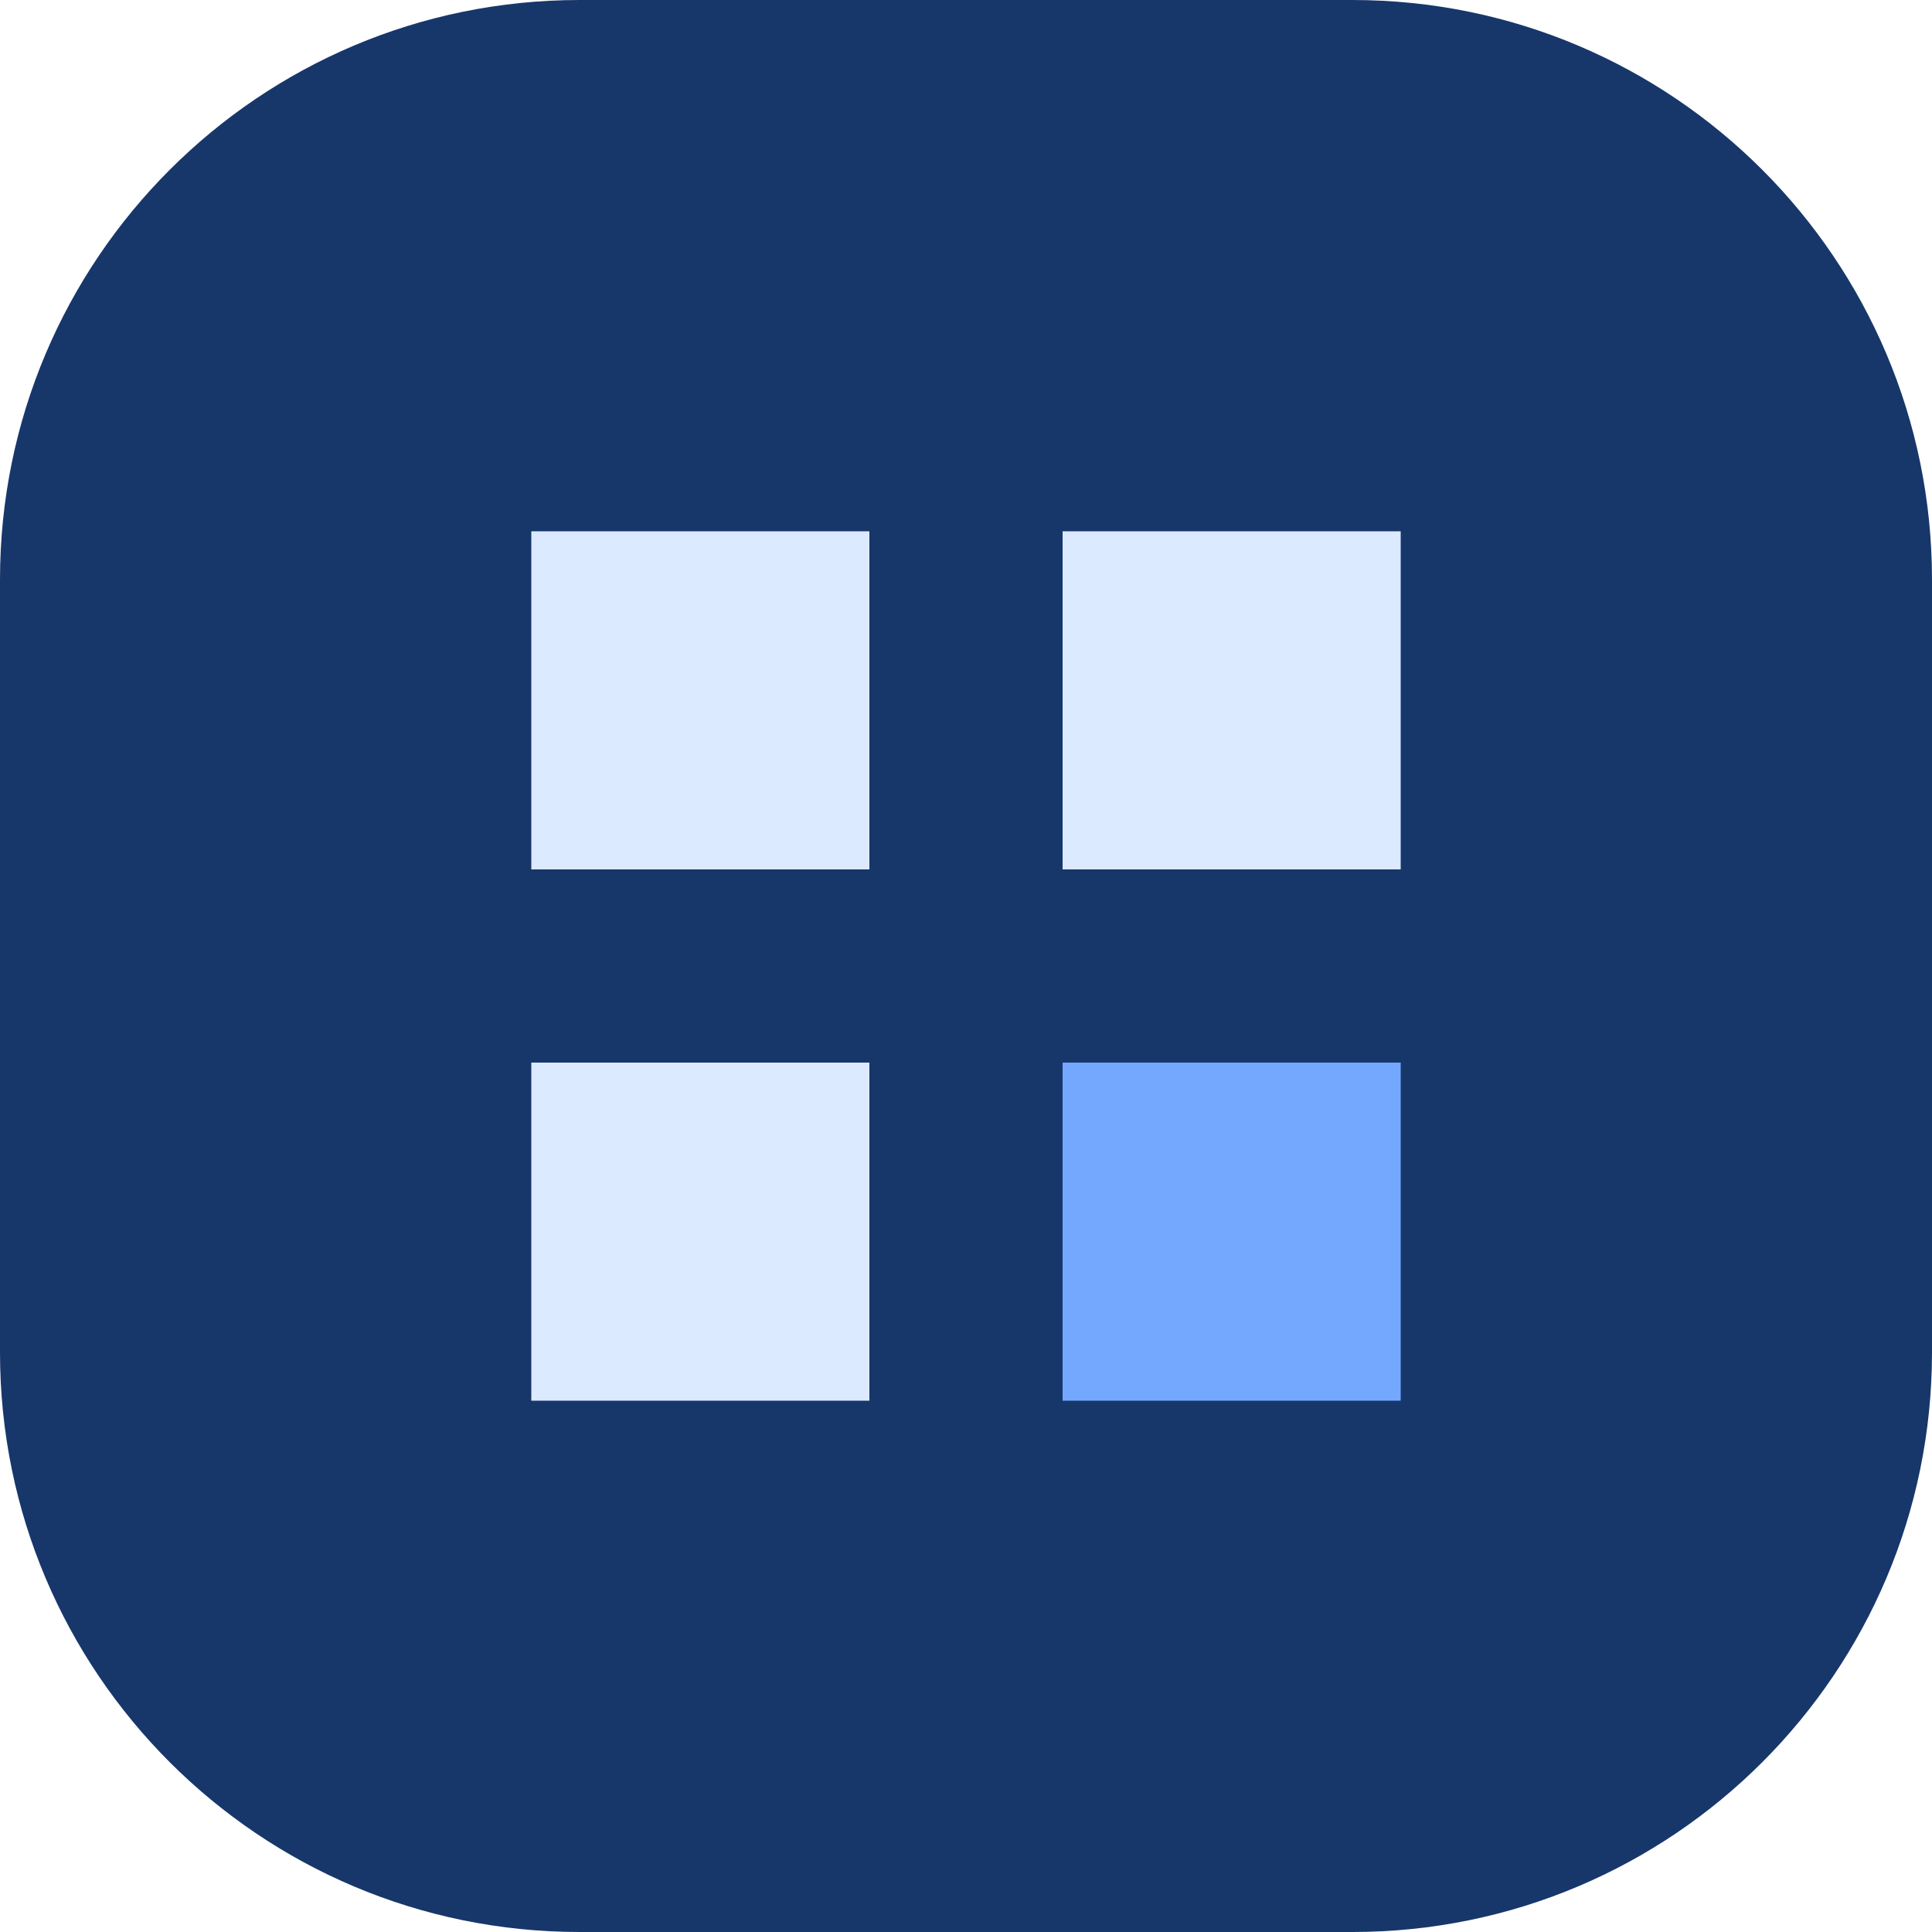
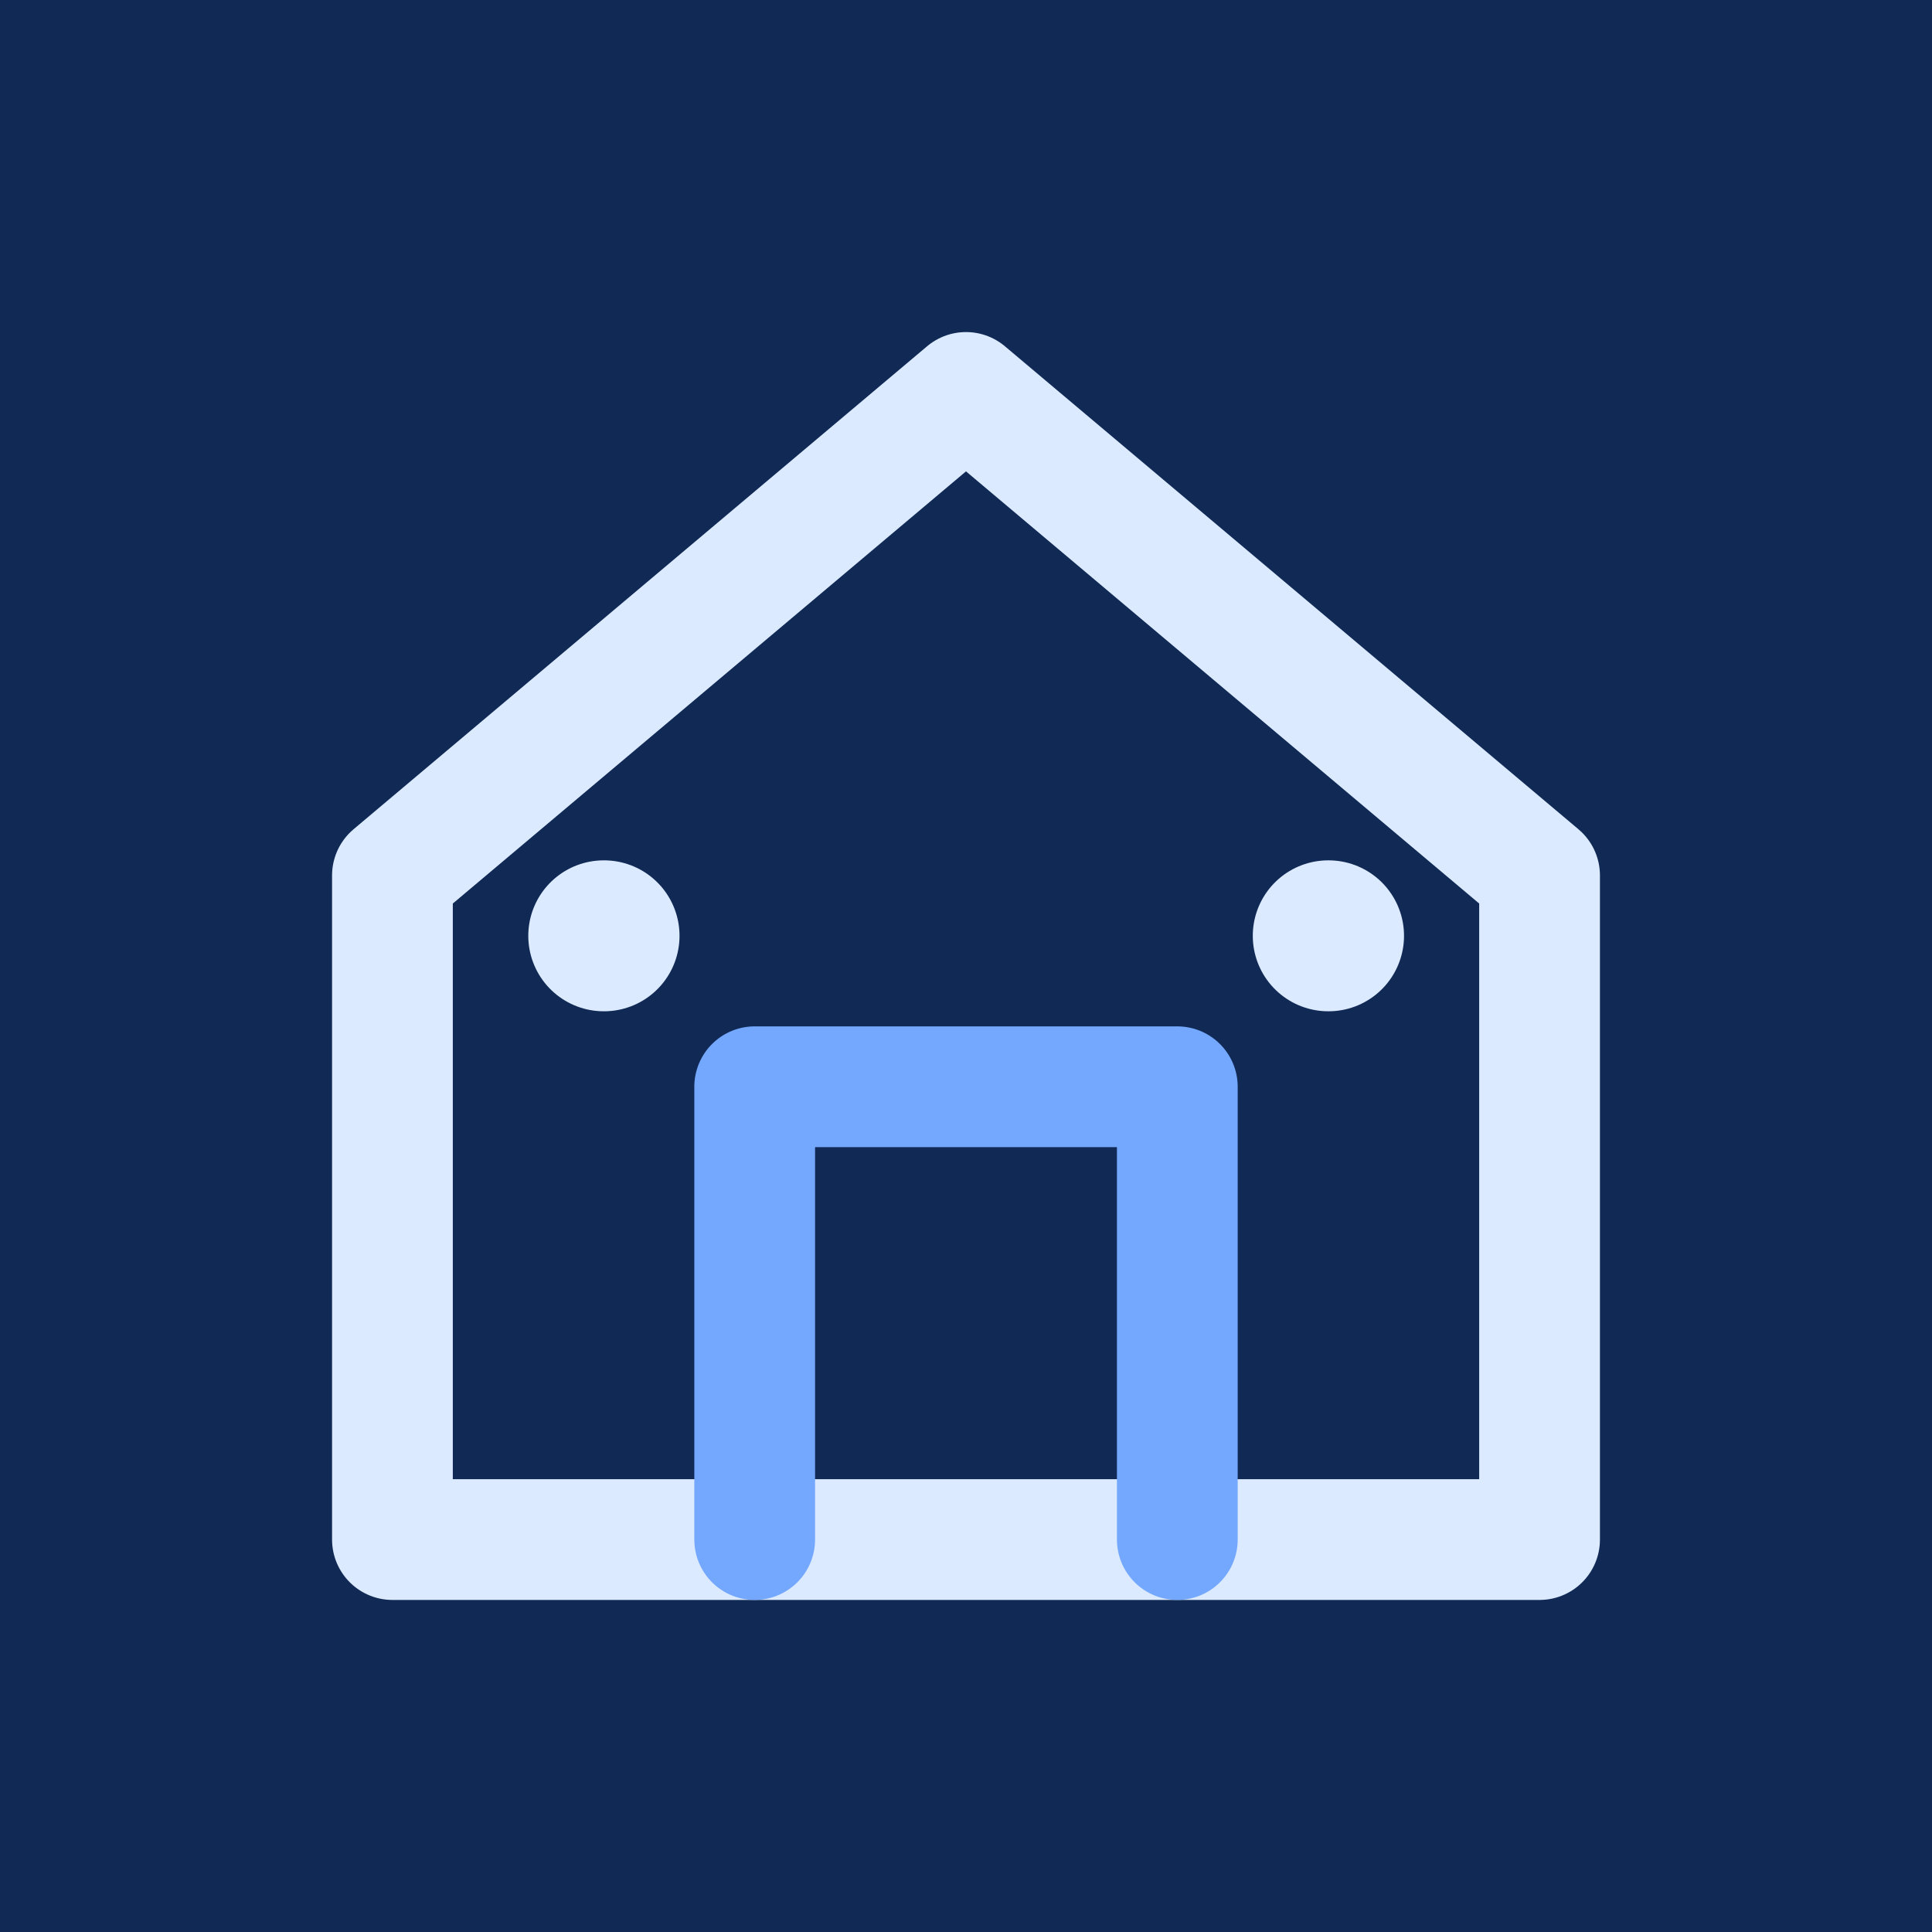
- <svg xmlns="http://www.w3.org/2000/svg" viewBox="0 0 40 40">
-   <rect width="40" height="40" rx="12" fill="#17376b" />
-   <path d="M11 11h7v7h-7zm11 0h7v7h-7zM11 22h7v7h-7z" fill="#dceaff" />
-   <path d="M22 22h7v7h-7z" fill="#74a8ff" />
+ <svg xmlns="http://www.w3.org/2000/svg" viewBox="0 0 64 64">
+   <rect width="64" height="64" fill="#102a55" />
+   <path d="M13 29 32 13l19 16v22H13z" fill="none" stroke="#dceaff" stroke-linecap="round" stroke-linejoin="round" stroke-width="4" />
+   <path d="M25 51V36h14v15" fill="none" stroke="#74a8ff" stroke-linecap="round" stroke-linejoin="round" stroke-width="4" />
+   <path d="M20 31h.01M44 31h.01" stroke="#dceaff" stroke-linecap="round" stroke-width="5" />
</svg>
